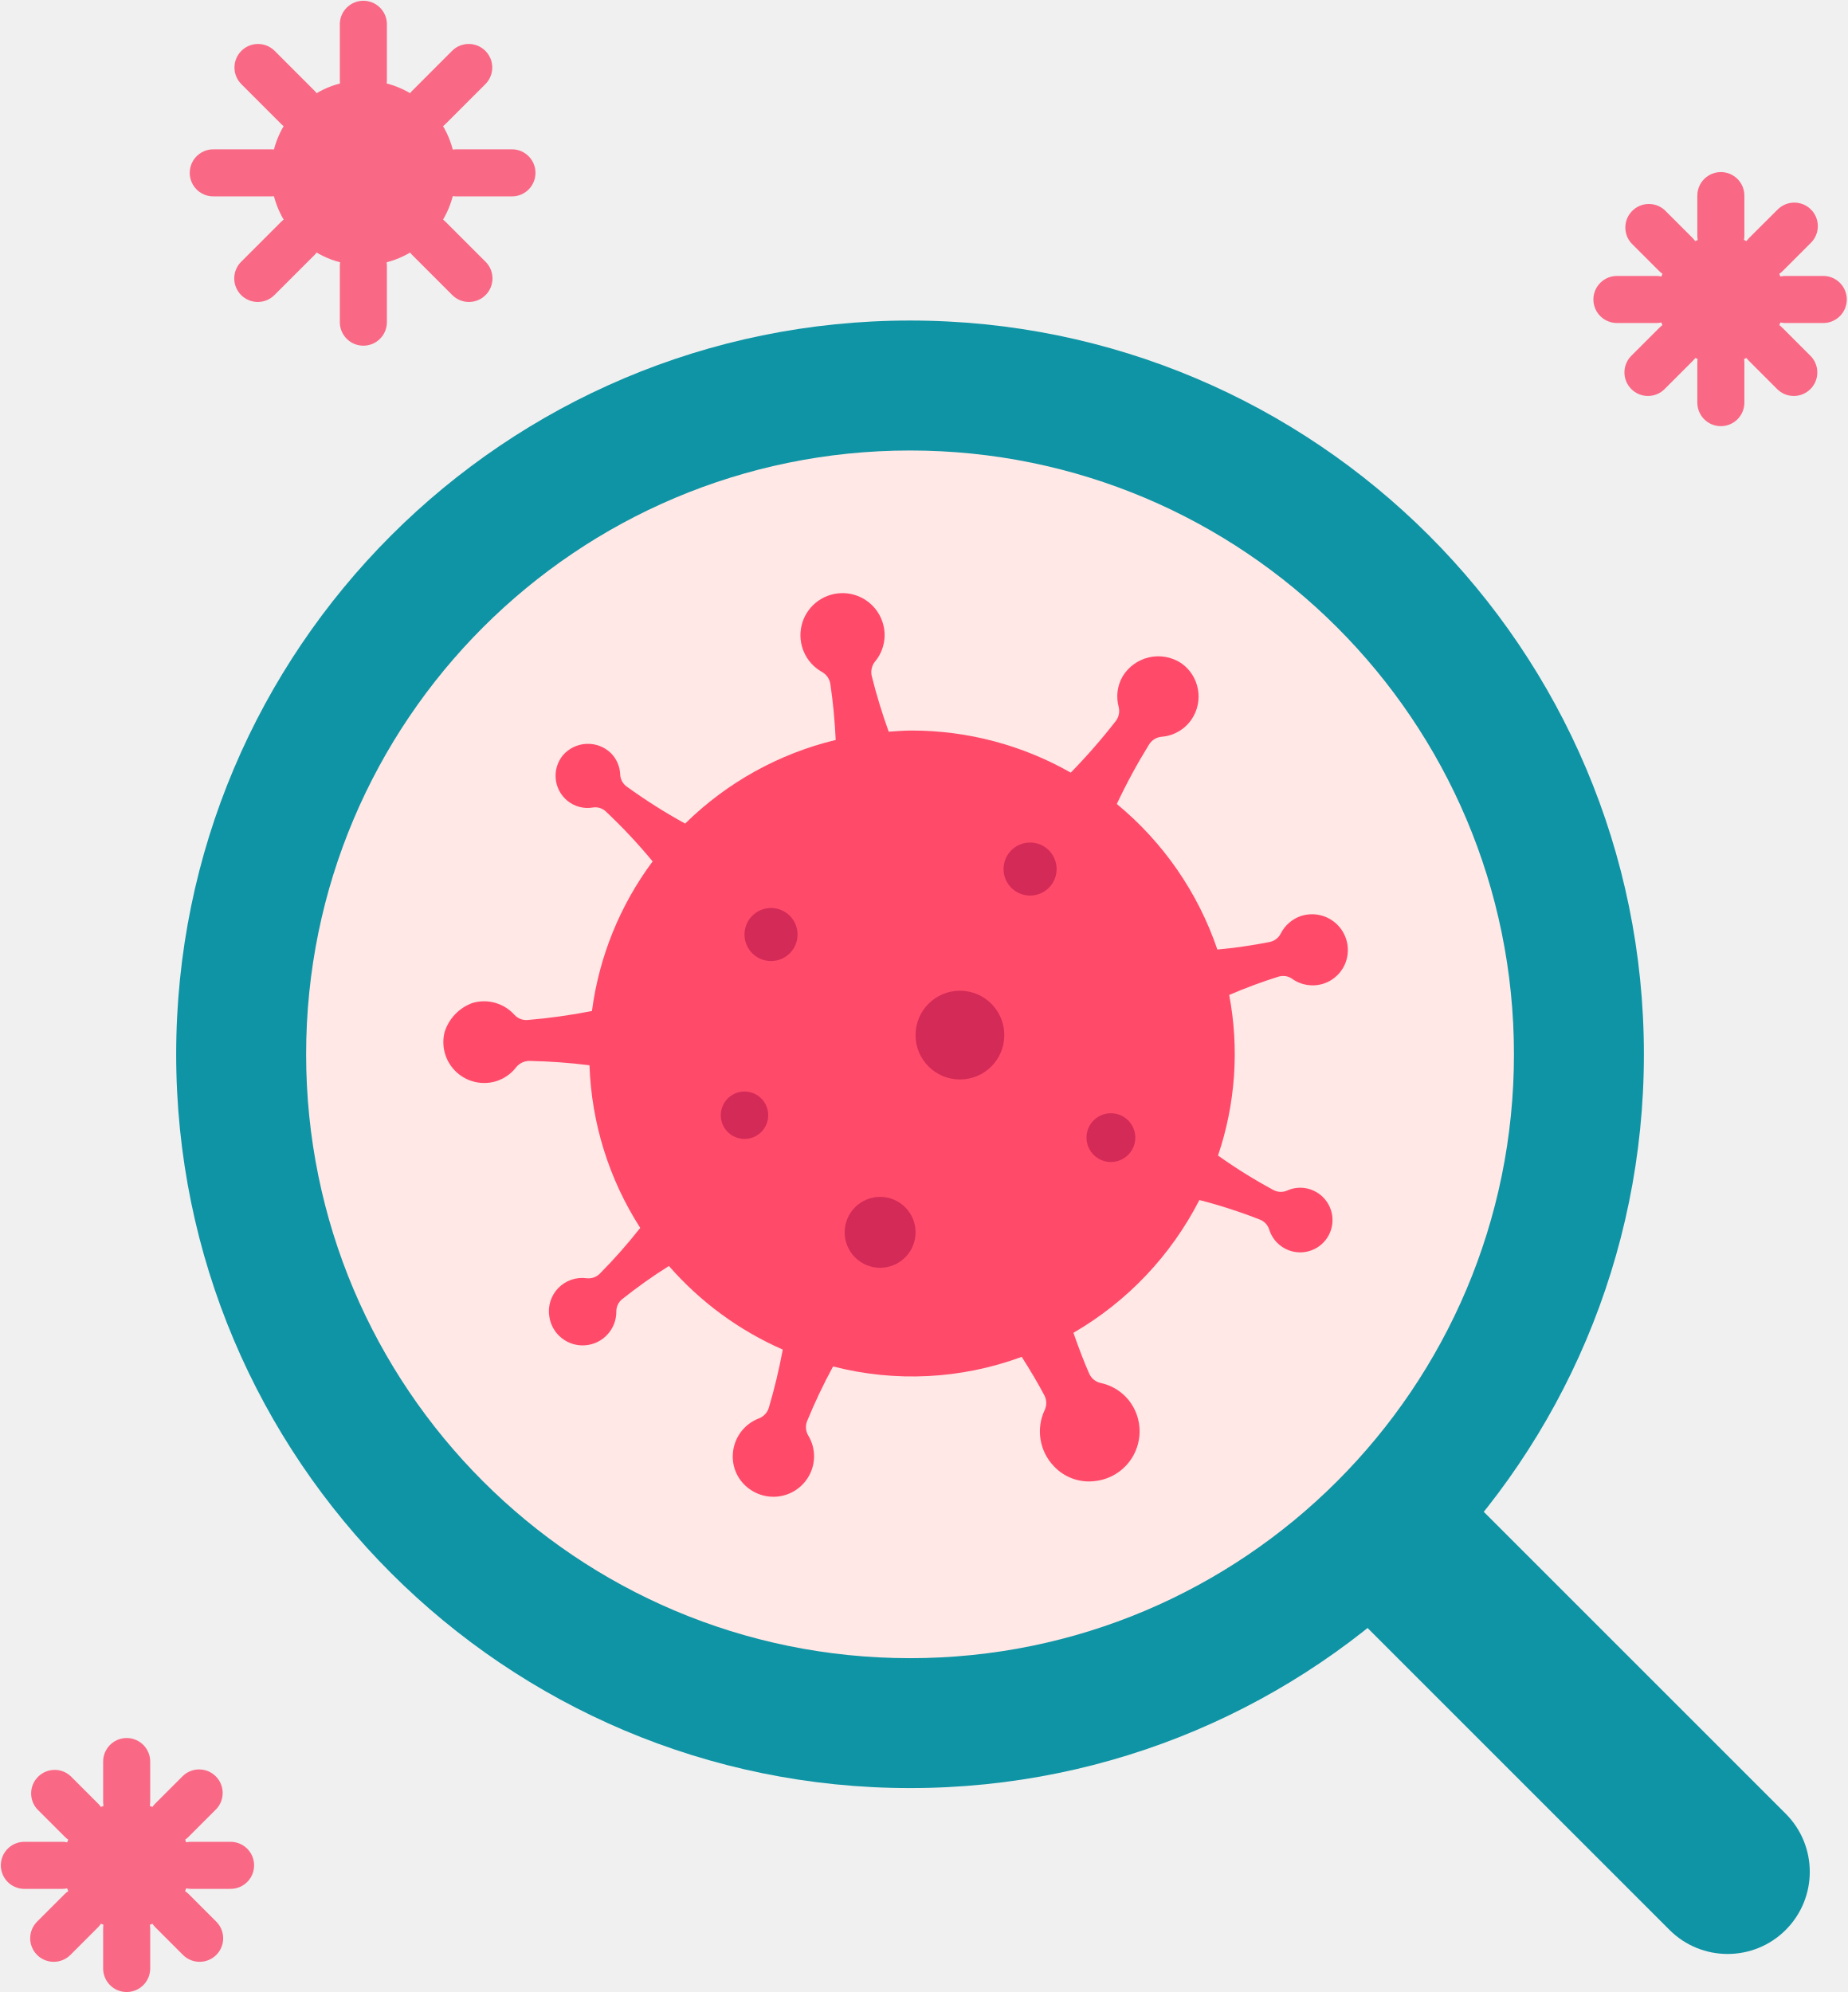
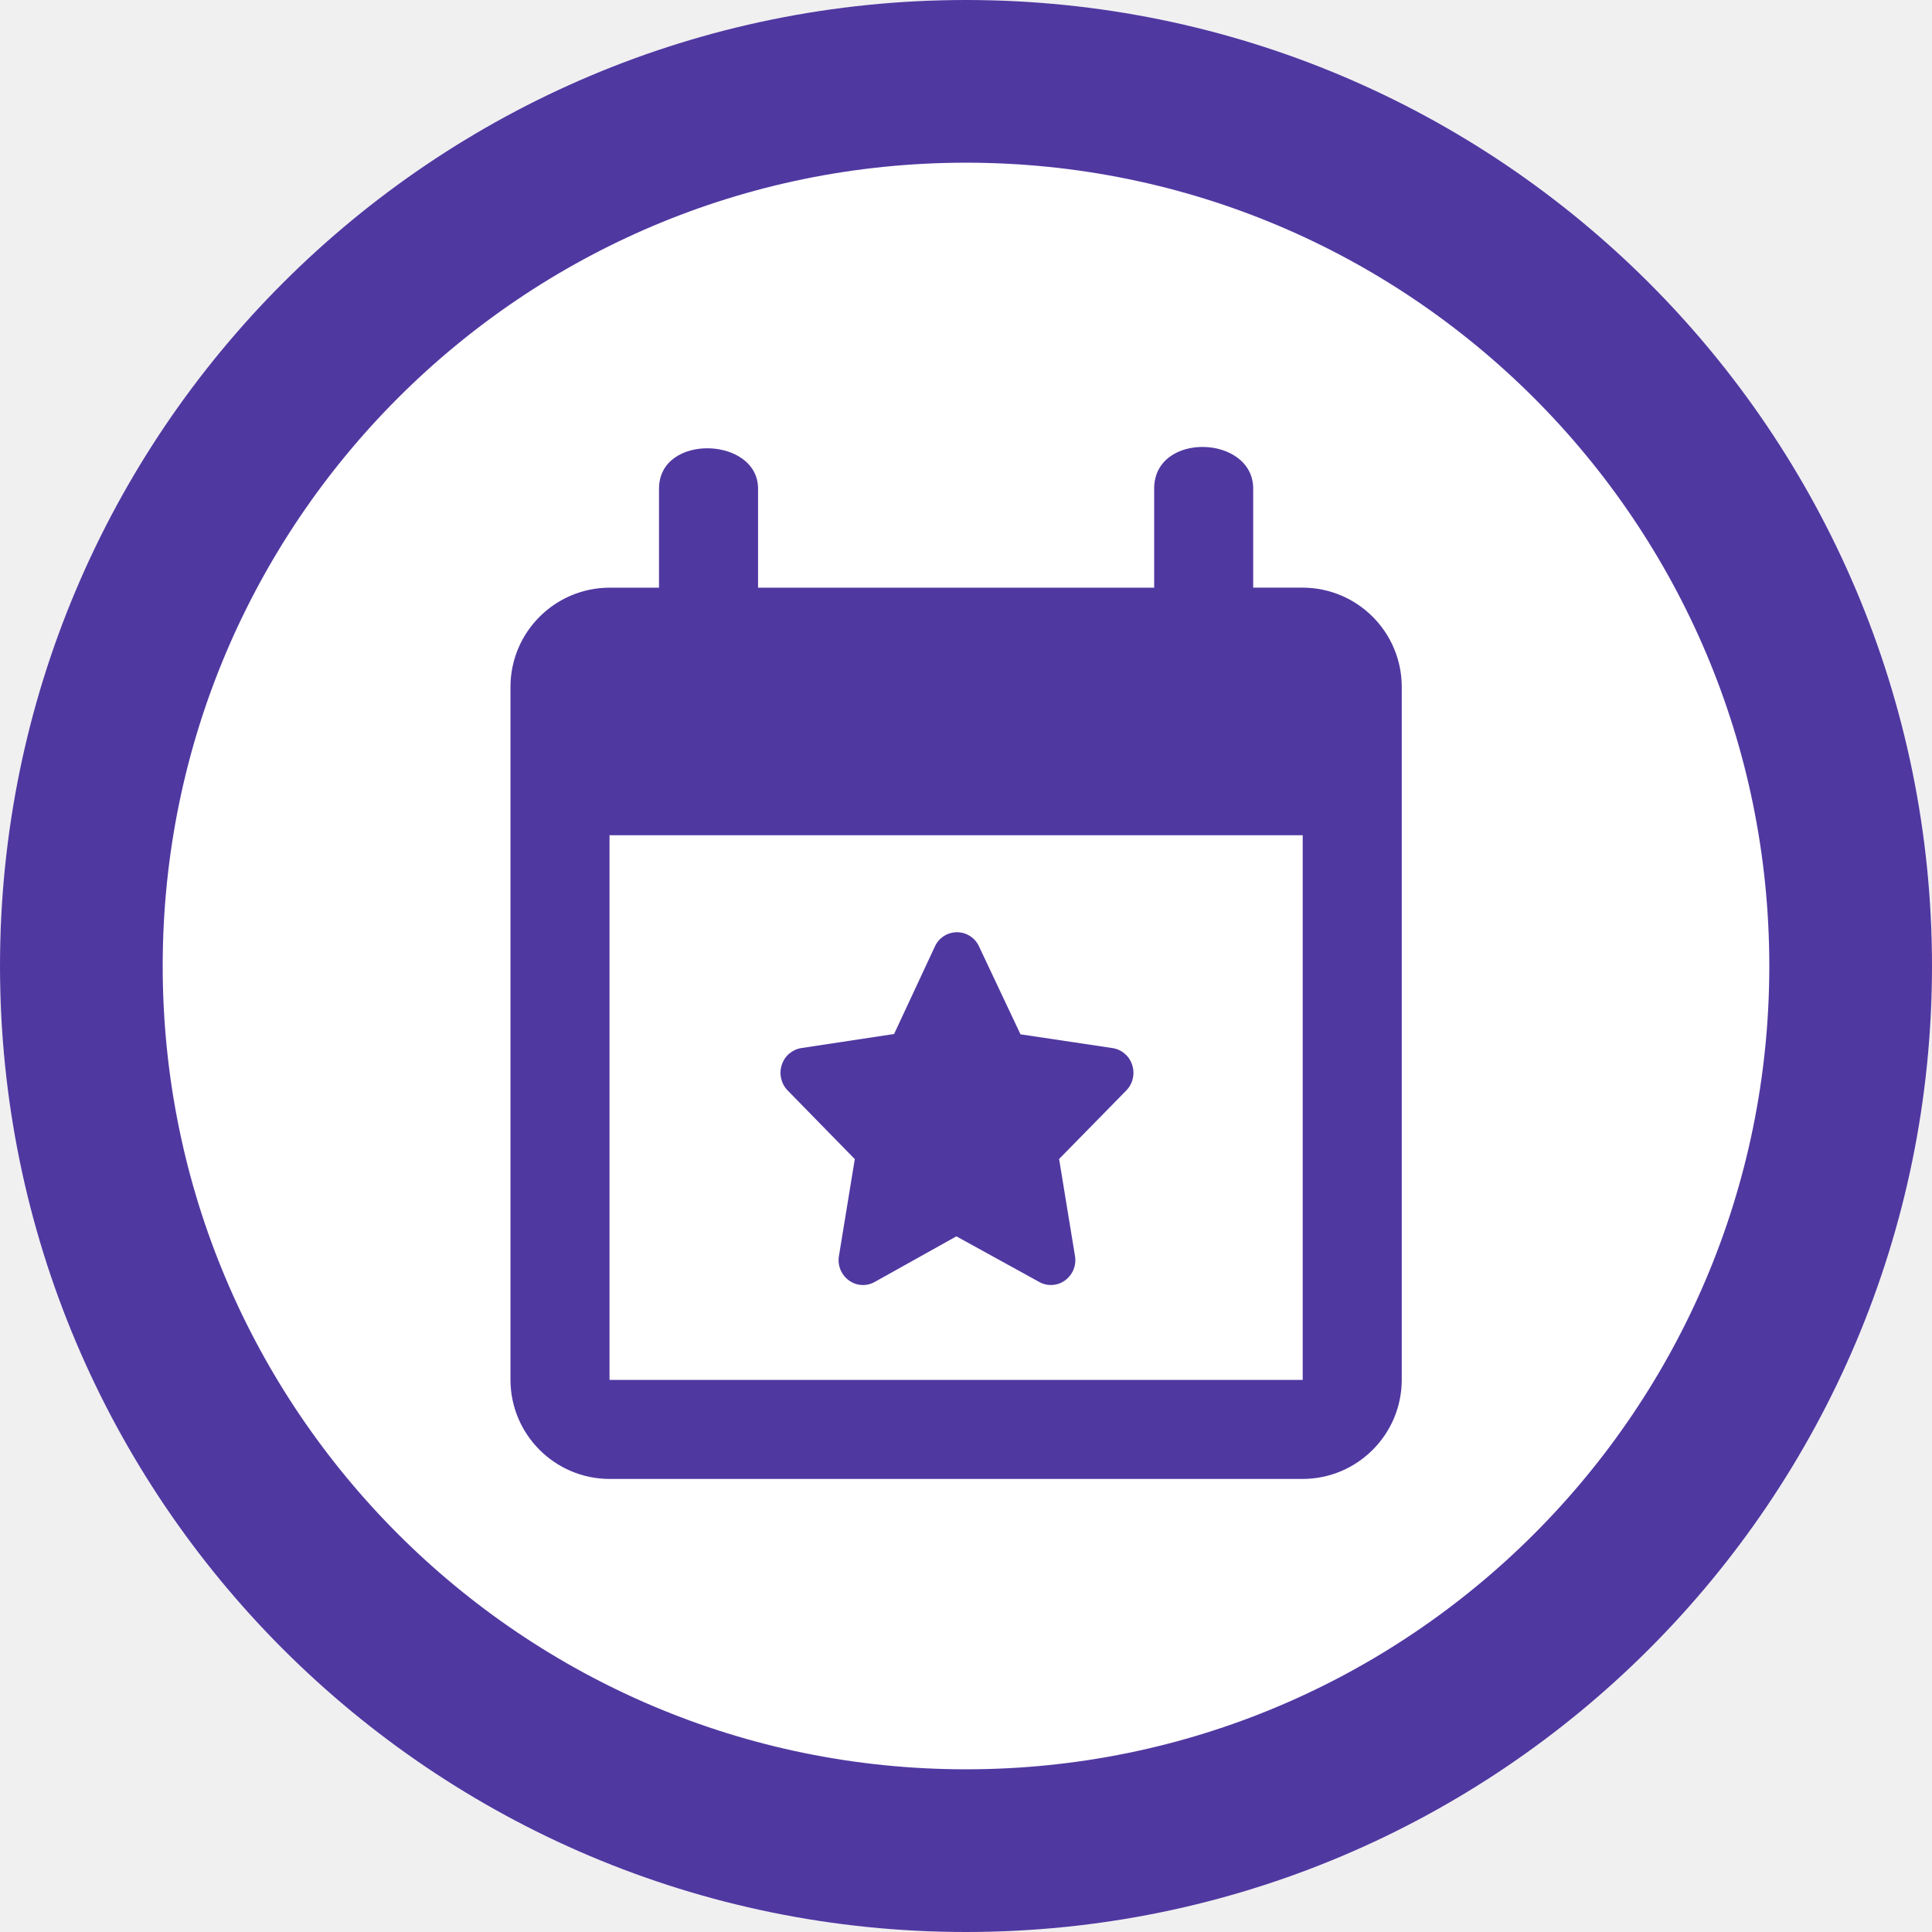
- <svg xmlns="http://www.w3.org/2000/svg" width="75.326" height="81.225" viewBox="0 0 75.326 81.225">
-   <g id="Group_20633" data-name="Group 20633" transform="translate(-3.454 4.073)">
-     <path id="Rectangle_657" data-name="Rectangle 657" d="M.45,0h5.8A.45.45,0,0,1,6.7.45V19.817a3.351,3.351,0,0,1-3.351,3.351h0A3.351,3.351,0,0,1,0,19.817V.45A.45.45,0,0,1,.45,0Z" transform="translate(57.508 60.607) rotate(-45)" fill="#0f94a5" />
-     <g id="Group_1114" data-name="Group 1114" transform="translate(10.637 8.997)">
-       <circle id="Ellipse_17" data-name="Ellipse 17" cx="29.92" cy="29.92" r="29.92" fill="#0f94a5" />
+ <svg xmlns="http://www.w3.org/2000/svg" width="95" height="95" viewBox="0 0 95 95">
+   <g id="Grupo_131765" data-name="Grupo 131765" transform="translate(-336 -1828)">
+     <g id="Elipse_5098" data-name="Elipse 5098" transform="translate(336 1828)" fill="#fff" stroke="#5038a1" stroke-width="8">
+       <circle cx="47.5" cy="47.5" r="47.5" stroke="none" />
+       <circle cx="47.5" cy="47.5" r="43.5" fill="none" />
    </g>
-     <circle id="Ellipse_18" data-name="Ellipse 18" cx="24.622" cy="24.622" r="24.622" transform="translate(15.935 14.296)" fill="#ffe8e6" />
-     <path id="Path_580" data-name="Path 580" d="M67.15,45.849a1.447,1.447,0,0,0-.811.716.644.644,0,0,1-.443.337,20.807,20.807,0,0,1-2.138.31,13.181,13.181,0,0,0-4.1-5.936,24.541,24.541,0,0,1,1.318-2.431.674.674,0,0,1,.507-.31,1.629,1.629,0,0,0,1.213-.694,1.661,1.661,0,0,0-.416-2.31,1.7,1.7,0,0,0-2.388.549,1.63,1.63,0,0,0-.157,1.241.675.675,0,0,1-.122.577,24.685,24.685,0,0,1-1.833,2.1A13.091,13.091,0,0,0,51.3,38.281c-.318,0-.63.026-.942.047a23.318,23.318,0,0,1-.693-2.275.692.692,0,0,1,.144-.595,1.687,1.687,0,0,0,.292-1.613,1.716,1.716,0,1,0-2.465,2.046.683.683,0,0,1,.343.489,22.919,22.919,0,0,1,.218,2.285,13.14,13.14,0,0,0-6.138,3.41,22.446,22.446,0,0,1-2.386-1.512.638.638,0,0,1-.262-.484,1.305,1.305,0,0,0-.386-.884,1.348,1.348,0,0,0-1.945.089,1.317,1.317,0,0,0,.173,1.856,1.293,1.293,0,0,0,1.054.278.628.628,0,0,1,.526.17,22.23,22.23,0,0,1,1.9,2.029,13.072,13.072,0,0,0-2.474,6.1,23.912,23.912,0,0,1-2.628.368.657.657,0,0,1-.534-.214,1.667,1.667,0,0,0-1.7-.484,1.848,1.848,0,0,0-1.148,1.2,1.667,1.667,0,0,0,1.671,2.065,1.629,1.629,0,0,0,1.236-.626.7.7,0,0,1,.548-.274,23.311,23.311,0,0,1,2.455.178,13.085,13.085,0,0,0,2.069,6.631,21.529,21.529,0,0,1-1.649,1.867.645.645,0,0,1-.537.186,1.357,1.357,0,0,0-1.519,1.574,1.373,1.373,0,0,0,2.73-.226.641.641,0,0,1,.244-.5,20.888,20.888,0,0,1,1.9-1.348,13.193,13.193,0,0,0,4.642,3.409,23.219,23.219,0,0,1-.569,2.374.674.674,0,0,1-.4.43A1.66,1.66,0,0,0,44,67.876a1.617,1.617,0,0,0,.674,1.326,1.659,1.659,0,0,0,2.548-.785,1.632,1.632,0,0,0-.145-1.391.667.667,0,0,1-.045-.589A22.854,22.854,0,0,1,48.09,64.21a12.882,12.882,0,0,0,7.692-.391c.35.553.669,1.088.917,1.56a.676.676,0,0,1,.023.6,2.045,2.045,0,0,0,.384,2.313,1.953,1.953,0,0,0,1.667.592,2.04,2.04,0,0,0,1.613-2.911,1.994,1.994,0,0,0-1.391-1.089.667.667,0,0,1-.464-.384c-.213-.481-.43-1.054-.642-1.661a13.211,13.211,0,0,0,5.135-5.414,21.472,21.472,0,0,1,2.475.8.645.645,0,0,1,.372.4,1.324,1.324,0,0,0,1.026.912,1.317,1.317,0,0,0,.786-2.493,1.282,1.282,0,0,0-1.08-.005.642.642,0,0,1-.557-.021,21.326,21.326,0,0,1-2.262-1.407,12.9,12.9,0,0,0,.456-6.548,20.582,20.582,0,0,1,2.017-.749.636.636,0,0,1,.551.091,1.436,1.436,0,0,0,2.2-.727A1.46,1.46,0,0,0,67.15,45.849Z" transform="translate(-10.671 -12.566)" fill="#ff4a69" />
-     <g id="Group_1115" data-name="Group 1115" transform="translate(32.842 30.282)">
-       <circle id="Ellipse_19" data-name="Ellipse 19" cx="0.994" cy="0.994" r="0.994" transform="translate(14.91 11.038)" fill="#d32a57" />
-       <circle id="Ellipse_20" data-name="Ellipse 20" cx="1.445" cy="1.445" r="1.445" transform="translate(5.05 14.449)" fill="#d32a57" />
-       <circle id="Ellipse_21" data-name="Ellipse 21" cx="1.081" cy="1.081" r="1.081" transform="translate(11.528)" fill="#d32a57" />
-       <circle id="Ellipse_22" data-name="Ellipse 22" cx="0.966" cy="0.966" r="0.966" transform="translate(0 10.153)" fill="#d32a57" />
-       <circle id="Ellipse_23" data-name="Ellipse 23" cx="1.081" cy="1.081" r="1.081" transform="translate(0.966 2.67)" fill="#d32a57" />
-       <circle id="Ellipse_24" data-name="Ellipse 24" cx="1.809" cy="1.809" r="1.809" transform="translate(7.94 6.043)" fill="#d32a57" />
-     </g>
-     <g id="Group_1133" data-name="Group 1133" transform="translate(68.45 2.974)">
-       <g id="Group_1125" data-name="Group 1125" transform="translate(4.205 0)">
-         <path id="Path_589" data-name="Path 589" d="M113.075,9.413a.959.959,0,0,1-.96-.96V6.85a.96.96,0,1,1,1.919,0v1.6A.96.96,0,0,1,113.075,9.413Z" transform="translate(-112.115 -5.89)" fill="#f96985" />
-       </g>
-       <g id="Group_1126" data-name="Group 1126" transform="translate(4.205 6.807)">
-         <path id="Path_590" data-name="Path 590" d="M113.075,20.053a.959.959,0,0,1-.96-.96v-1.6a.96.96,0,1,1,1.919,0v1.6A.96.96,0,0,1,113.075,20.053Z" transform="translate(-112.115 -16.53)" fill="#f96985" />
-       </g>
-       <g id="Group_1127" data-name="Group 1127" transform="translate(0 4.205)">
-         <path id="Path_591" data-name="Path 591" d="M108.1,14.382h-1.6a.96.96,0,1,1,0-1.919h1.6a.96.96,0,0,1,0,1.919Z" transform="translate(-105.542 -12.463)" fill="#f96985" />
-       </g>
-       <g id="Group_1128" data-name="Group 1128" transform="translate(6.807 4.205)">
-         <path id="Path_592" data-name="Path 592" d="M118.745,14.382h-1.6a.96.96,0,0,1,0-1.919h1.6a.96.96,0,0,1,0,1.919Z" transform="translate(-116.182 -12.463)" fill="#f96985" />
-       </g>
-       <g id="Group_1129" data-name="Group 1129" transform="translate(1.232 1.232)">
-         <path id="Path_593" data-name="Path 593" d="M109.56,10.868a.955.955,0,0,1-.678-.281l-1.134-1.134A.96.96,0,0,1,109.106,8.1l1.134,1.134a.959.959,0,0,1-.679,1.638Z" transform="translate(-107.467 -7.816)" fill="#f96985" />
-       </g>
-       <g id="Group_1130" data-name="Group 1130" transform="translate(6.045 6.045)">
-         <path id="Path_594" data-name="Path 594" d="M117.084,18.392a.957.957,0,0,1-.679-.281l-1.134-1.134a.96.96,0,1,1,1.357-1.357l1.134,1.134a.96.96,0,0,1-.678,1.638Z" transform="translate(-114.99 -15.338)" fill="#f96985" />
-       </g>
-       <g id="Group_1131" data-name="Group 1131" transform="translate(1.232 6.045)">
-         <path id="Path_595" data-name="Path 595" d="M108.427,18.392a.96.96,0,0,1-.678-1.638l1.134-1.134a.96.96,0,1,1,1.357,1.357l-1.134,1.134A.957.957,0,0,1,108.427,18.392Z" transform="translate(-107.467 -15.338)" fill="#f96985" />
-       </g>
-       <g id="Group_1132" data-name="Group 1132" transform="translate(6.045 1.232)">
-         <path id="Path_596" data-name="Path 596" d="M115.95,10.868a.959.959,0,0,1-.679-1.638L116.405,8.1a.96.96,0,1,1,1.357,1.357l-1.134,1.134A.955.955,0,0,1,115.95,10.868Z" transform="translate(-114.99 -7.816)" fill="#f96985" />
-       </g>
-     </g>
-     <g id="Group_1142" data-name="Group 1142" transform="translate(3.454 66.823)">
-       <g id="Group_1134" data-name="Group 1134" transform="translate(4.205 0)">
-         <path id="Path_597" data-name="Path 597" d="M11.482,109.212a.959.959,0,0,1-.96-.96v-1.6a.96.96,0,1,1,1.919,0v1.6A.959.959,0,0,1,11.482,109.212Z" transform="translate(-10.522 -105.689)" fill="#f96985" />
-       </g>
-       <g id="Group_1135" data-name="Group 1135" transform="translate(4.205 6.807)">
-         <path id="Path_598" data-name="Path 598" d="M11.482,119.852a.959.959,0,0,1-.96-.96v-1.6a.96.96,0,1,1,1.919,0v1.6A.959.959,0,0,1,11.482,119.852Z" transform="translate(-10.522 -116.329)" fill="#f96985" />
-       </g>
-       <g id="Group_1136" data-name="Group 1136" transform="translate(0 4.205)">
-         <path id="Path_599" data-name="Path 599" d="M6.512,114.181h-1.6a.96.96,0,0,1,0-1.919h1.6a.96.96,0,0,1,0,1.919Z" transform="translate(-3.949 -112.262)" fill="#f96985" />
-       </g>
-       <g id="Group_1137" data-name="Group 1137" transform="translate(6.806 4.205)">
-         <path id="Path_600" data-name="Path 600" d="M17.152,114.181h-1.6a.96.96,0,0,1,0-1.919h1.6a.96.96,0,1,1,0,1.919Z" transform="translate(-14.588 -112.262)" fill="#f96985" />
-       </g>
-       <g id="Group_1138" data-name="Group 1138" transform="translate(1.232 1.232)">
-         <path id="Path_601" data-name="Path 601" d="M7.967,110.668a.957.957,0,0,1-.679-.282l-1.134-1.134A.96.96,0,0,1,7.513,107.9l1.134,1.134a.96.96,0,0,1-.679,1.638Z" transform="translate(-5.874 -107.614)" fill="#f96985" />
-       </g>
-       <g id="Group_1139" data-name="Group 1139" transform="translate(6.045 6.045)">
-         <path id="Path_602" data-name="Path 602" d="M15.49,118.191a.958.958,0,0,1-.679-.281l-1.134-1.134a.96.96,0,0,1,1.358-1.357l1.134,1.134a.959.959,0,0,1-.679,1.638Z" transform="translate(-13.397 -115.138)" fill="#f96985" />
-       </g>
-       <g id="Group_1140" data-name="Group 1140" transform="translate(1.232 6.045)">
-         <path id="Path_603" data-name="Path 603" d="M6.834,118.191a.959.959,0,0,1-.679-1.638l1.134-1.134a.96.96,0,0,1,1.358,1.357L7.513,117.91A.957.957,0,0,1,6.834,118.191Z" transform="translate(-5.874 -115.138)" fill="#f96985" />
-       </g>
-       <g id="Group_1141" data-name="Group 1141" transform="translate(6.045 1.232)">
-         <path id="Path_604" data-name="Path 604" d="M14.357,110.668a.96.96,0,0,1-.678-1.638l1.134-1.134a.96.96,0,0,1,1.357,1.357l-1.134,1.134A.957.957,0,0,1,14.357,110.668Z" transform="translate(-13.397 -107.614)" fill="#f96985" />
-       </g>
-     </g>
-     <g id="Group_1147" data-name="Group 1147" transform="translate(11.22 -4.073)">
-       <g id="Group_1124" data-name="Group 1124" transform="translate(0 0)">
-         <g id="Group_1116" data-name="Group 1116" transform="translate(6.089)">
-           <path id="Path_581" data-name="Path 581" d="M11.482,5.373a.96.96,0,0,1-.96-.96V2.092a.96.96,0,0,1,1.919,0V4.413A.96.96,0,0,1,11.482,5.373Z" transform="translate(-10.522 -1.132)" fill="#f96985" />
-         </g>
-         <g id="Group_1117" data-name="Group 1117" transform="translate(6.089 9.856)">
-           <path id="Path_582" data-name="Path 582" d="M11.482,20.777a.959.959,0,0,1-.96-.96V17.5a.96.96,0,0,1,1.919,0v2.321A.959.959,0,0,1,11.482,20.777Z" transform="translate(-10.522 -16.537)" fill="#f96985" />
-         </g>
-         <g id="Group_1118" data-name="Group 1118" transform="translate(0 6.089)">
-           <path id="Path_583" data-name="Path 583" d="M4.286,12.568H1.965a.96.96,0,1,1,0-1.919H4.286a.96.96,0,1,1,0,1.919Z" transform="translate(-1.005 -10.649)" fill="#f96985" />
-         </g>
-         <g id="Group_1119" data-name="Group 1119" transform="translate(9.856 6.089)">
-           <path id="Path_584" data-name="Path 584" d="M19.691,12.568H17.37a.96.96,0,0,1,0-1.919h2.321a.96.96,0,0,1,0,1.919Z" transform="translate(-16.41 -10.649)" fill="#f96985" />
-         </g>
-         <g id="Group_1120" data-name="Group 1120" transform="translate(1.783 1.783)">
-           <path id="Path_585" data-name="Path 585" d="M6.393,7.48A.956.956,0,0,1,5.715,7.2L4.074,5.558A.96.96,0,0,1,5.431,4.2L7.072,5.842A.959.959,0,0,1,6.393,7.48Z" transform="translate(-3.792 -3.919)" fill="#f96985" />
-         </g>
-         <g id="Group_1121" data-name="Group 1121" transform="translate(8.752 8.752)">
-           <path id="Path_586" data-name="Path 586" d="M17.286,18.373a.957.957,0,0,1-.679-.281l-1.641-1.641a.96.96,0,0,1,1.357-1.358l1.642,1.642a.96.96,0,0,1-.679,1.638Z" transform="translate(-14.685 -14.812)" fill="#f96985" />
-         </g>
-         <g id="Group_1122" data-name="Group 1122" transform="translate(1.783 8.752)">
-           <path id="Path_587" data-name="Path 587" d="M4.752,18.373a.96.96,0,0,1-.678-1.638l1.642-1.642a.96.96,0,0,1,1.357,1.358L5.431,18.092A.957.957,0,0,1,4.752,18.373Z" transform="translate(-3.792 -14.812)" fill="#f96985" />
-         </g>
-         <g id="Group_1123" data-name="Group 1123" transform="translate(8.752 1.783)">
-           <path id="Path_588" data-name="Path 588" d="M15.645,7.48a.959.959,0,0,1-.678-1.638L16.608,4.2a.96.96,0,0,1,1.358,1.357L16.324,7.2A.957.957,0,0,1,15.645,7.48Z" transform="translate(-14.685 -3.919)" fill="#f96985" />
+     <g id="Grupo_131745" data-name="Grupo 131745" transform="translate(361.101 1849.979)">
+       <g id="Page-1" transform="translate(0 -0.001)">
+         <g id="Core" transform="translate(0 0)">
+           <g id="event">
+             <path id="Shape" d="M31.652-2.916v4.87H12.174v-4.87c0-2.557-4.87-2.733-4.87,0v4.87H4.87A4.884,4.884,0,0,0,0,6.823V40.91a4.884,4.884,0,0,0,4.87,4.87H38.956a4.884,4.884,0,0,0,4.87-4.87V6.823a4.884,4.884,0,0,0-4.87-4.87H36.521v-4.87c0-2.643-4.87-2.819-4.87,0Zm7.3,43.826H4.87V14.127H38.956V40.91Z" transform="translate(0 4.965)" fill="#5038a1" fill-rule="evenodd" />
+           </g>
        </g>
      </g>
-       <g id="Group_1143" data-name="Group 1143" transform="translate(3.281 3.282)">
-         <circle id="Ellipse_25" data-name="Ellipse 25" cx="3.767" cy="3.767" r="3.767" transform="translate(0)" fill="#f96985" />
-       </g>
-     </g>
-     <g id="Group_1144" data-name="Group 1144" transform="translate(71.013 5.538)">
-       <circle id="Ellipse_26" data-name="Ellipse 26" cx="2.602" cy="2.602" r="2.602" fill="#f96985" />
-     </g>
-     <g id="Group_1145" data-name="Group 1145" transform="translate(6.017 69.386)">
-       <circle id="Ellipse_27" data-name="Ellipse 27" cx="2.602" cy="2.602" r="2.602" fill="#f96985" />
+       <path id="XMLID_328_" d="M19.289,8.52a1.2,1.2,0,0,0-.96-.818L13.8,7.024,11.76,2.7a1.191,1.191,0,0,0-2.166,0L7.585,7.009,3.025,7.7a1.205,1.205,0,0,0-.96.818,1.242,1.242,0,0,0,.288,1.268l3.3,3.375-.779,4.758a1.23,1.23,0,0,0,.5,1.214,1.171,1.171,0,0,0,1.252.071l4.022-2.246,4.079,2.246a1.173,1.173,0,0,0,1.252-.071,1.229,1.229,0,0,0,.5-1.214l-.78-4.764L19,9.788A1.242,1.242,0,0,0,19.289,8.52Z" transform="translate(11.278 21.856)" fill="#5038a1" />
    </g>
  </g>
</svg>
